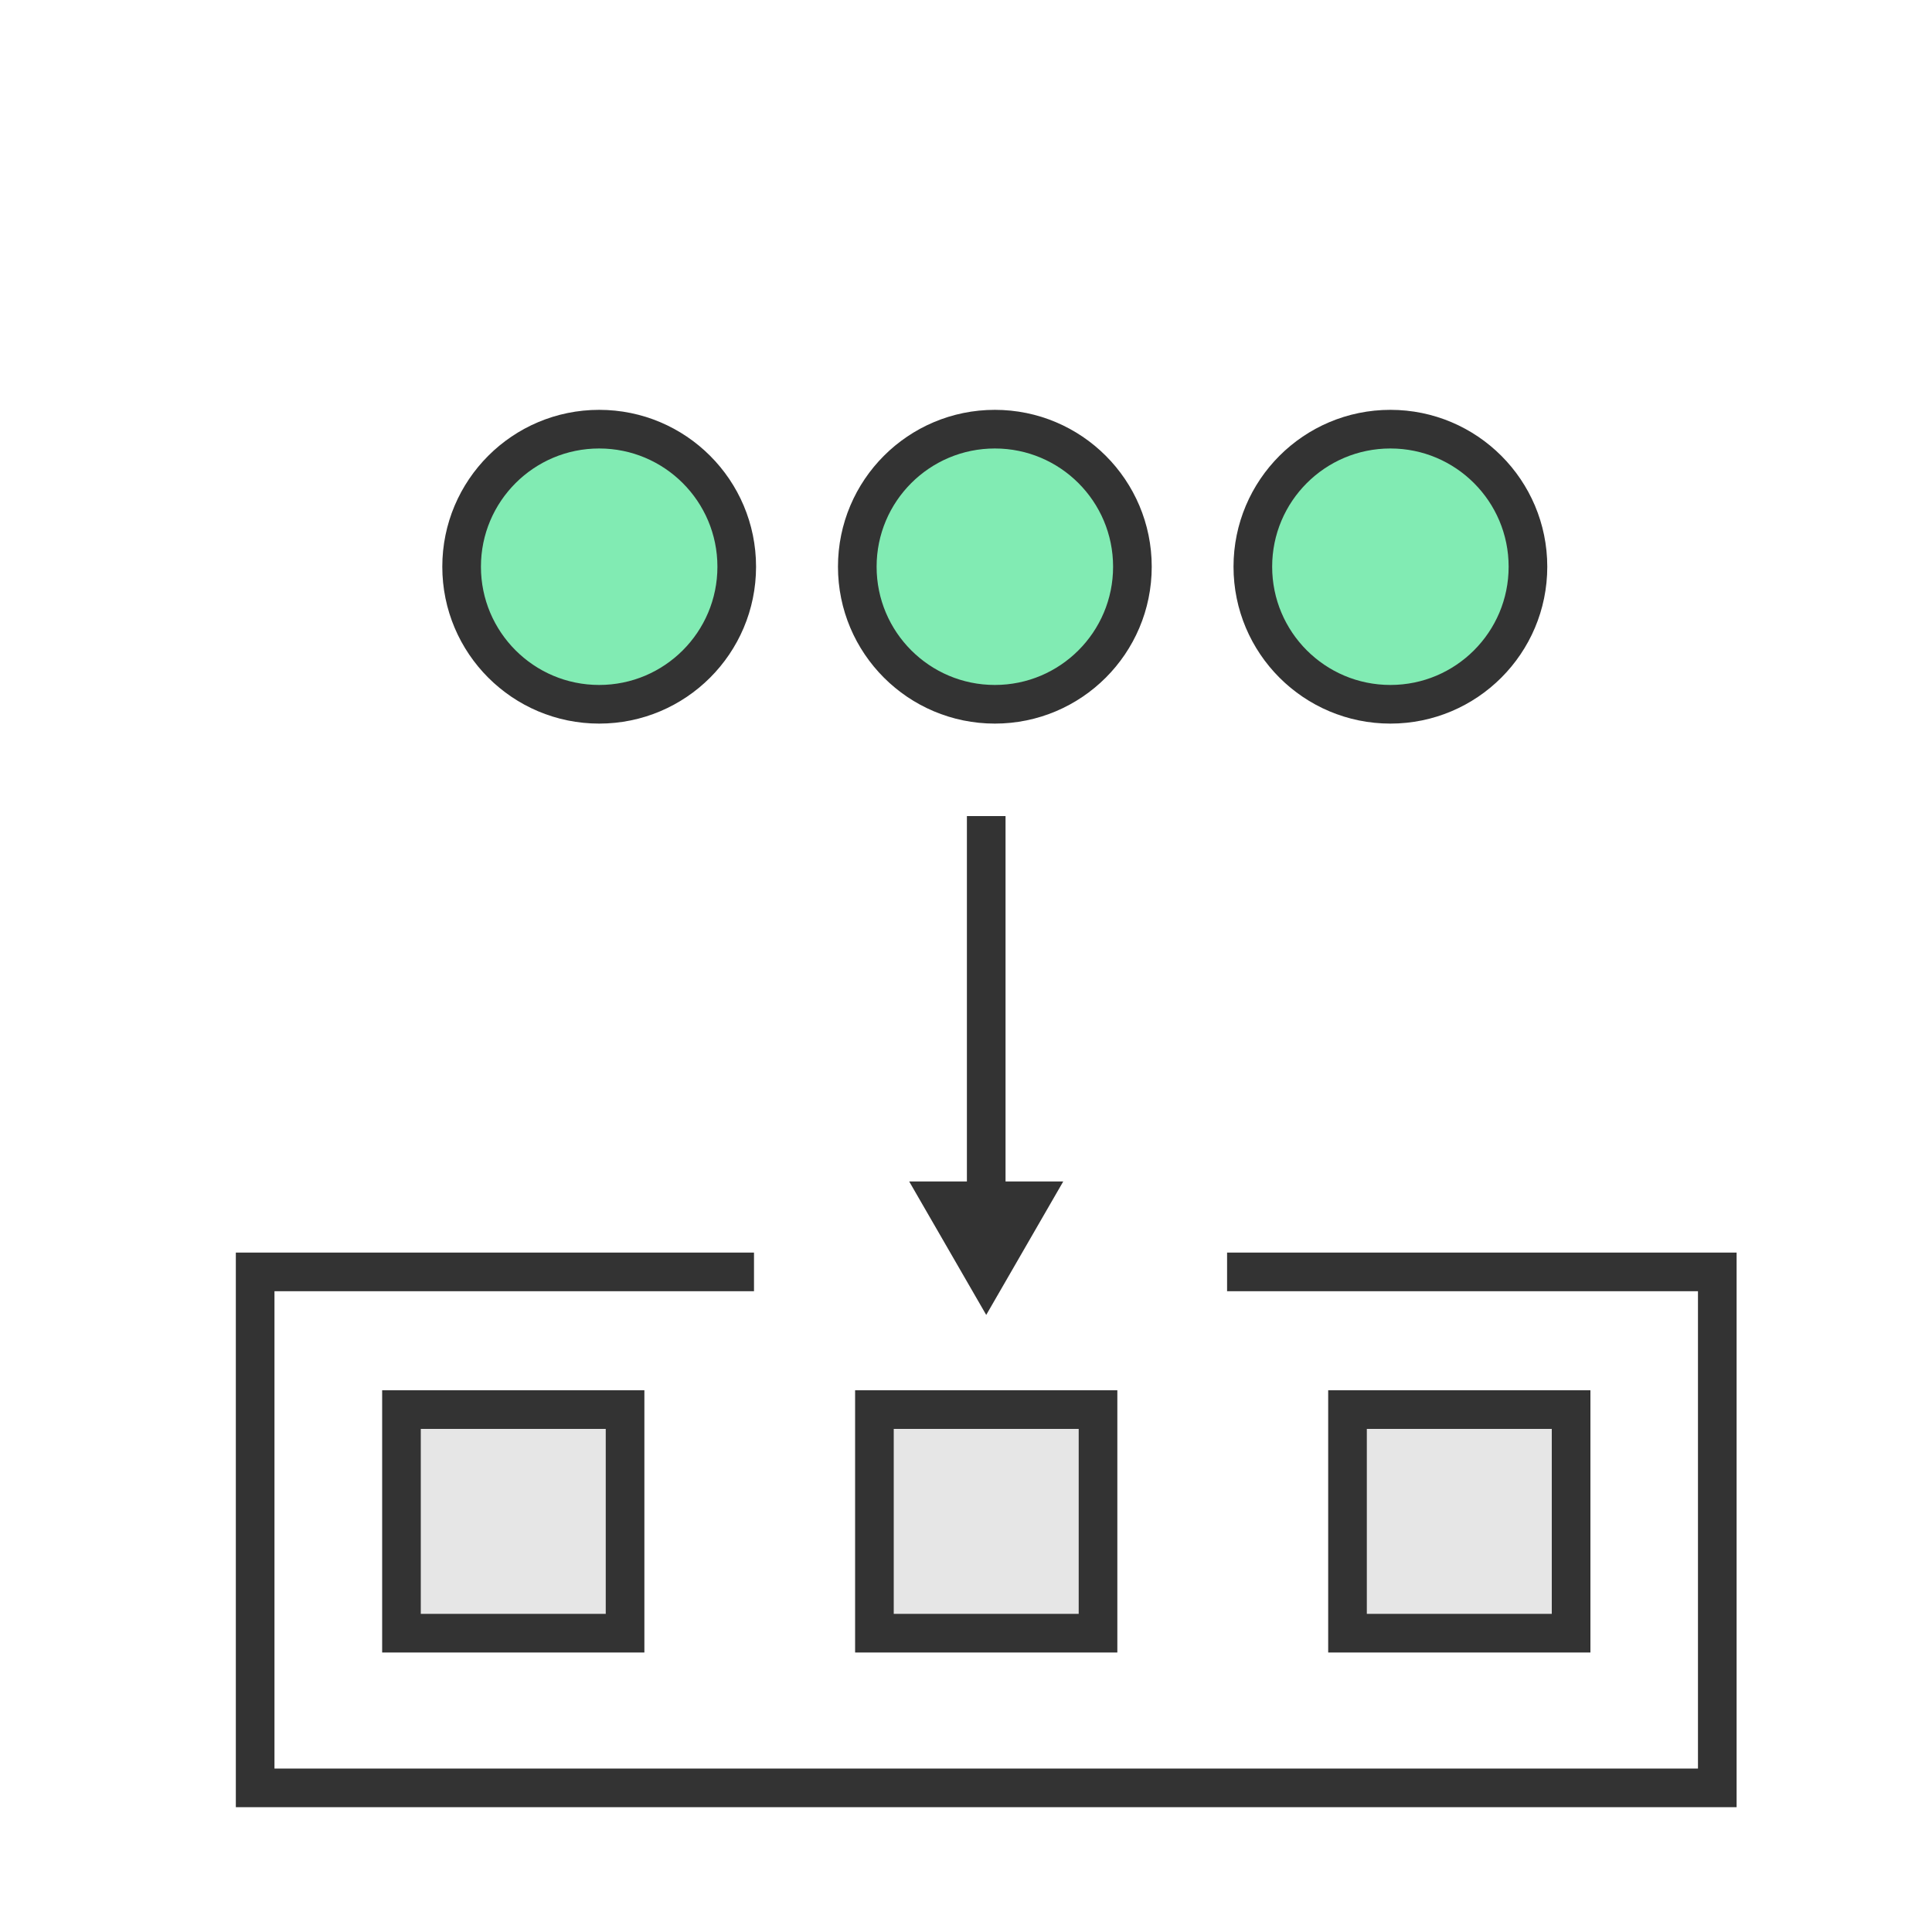
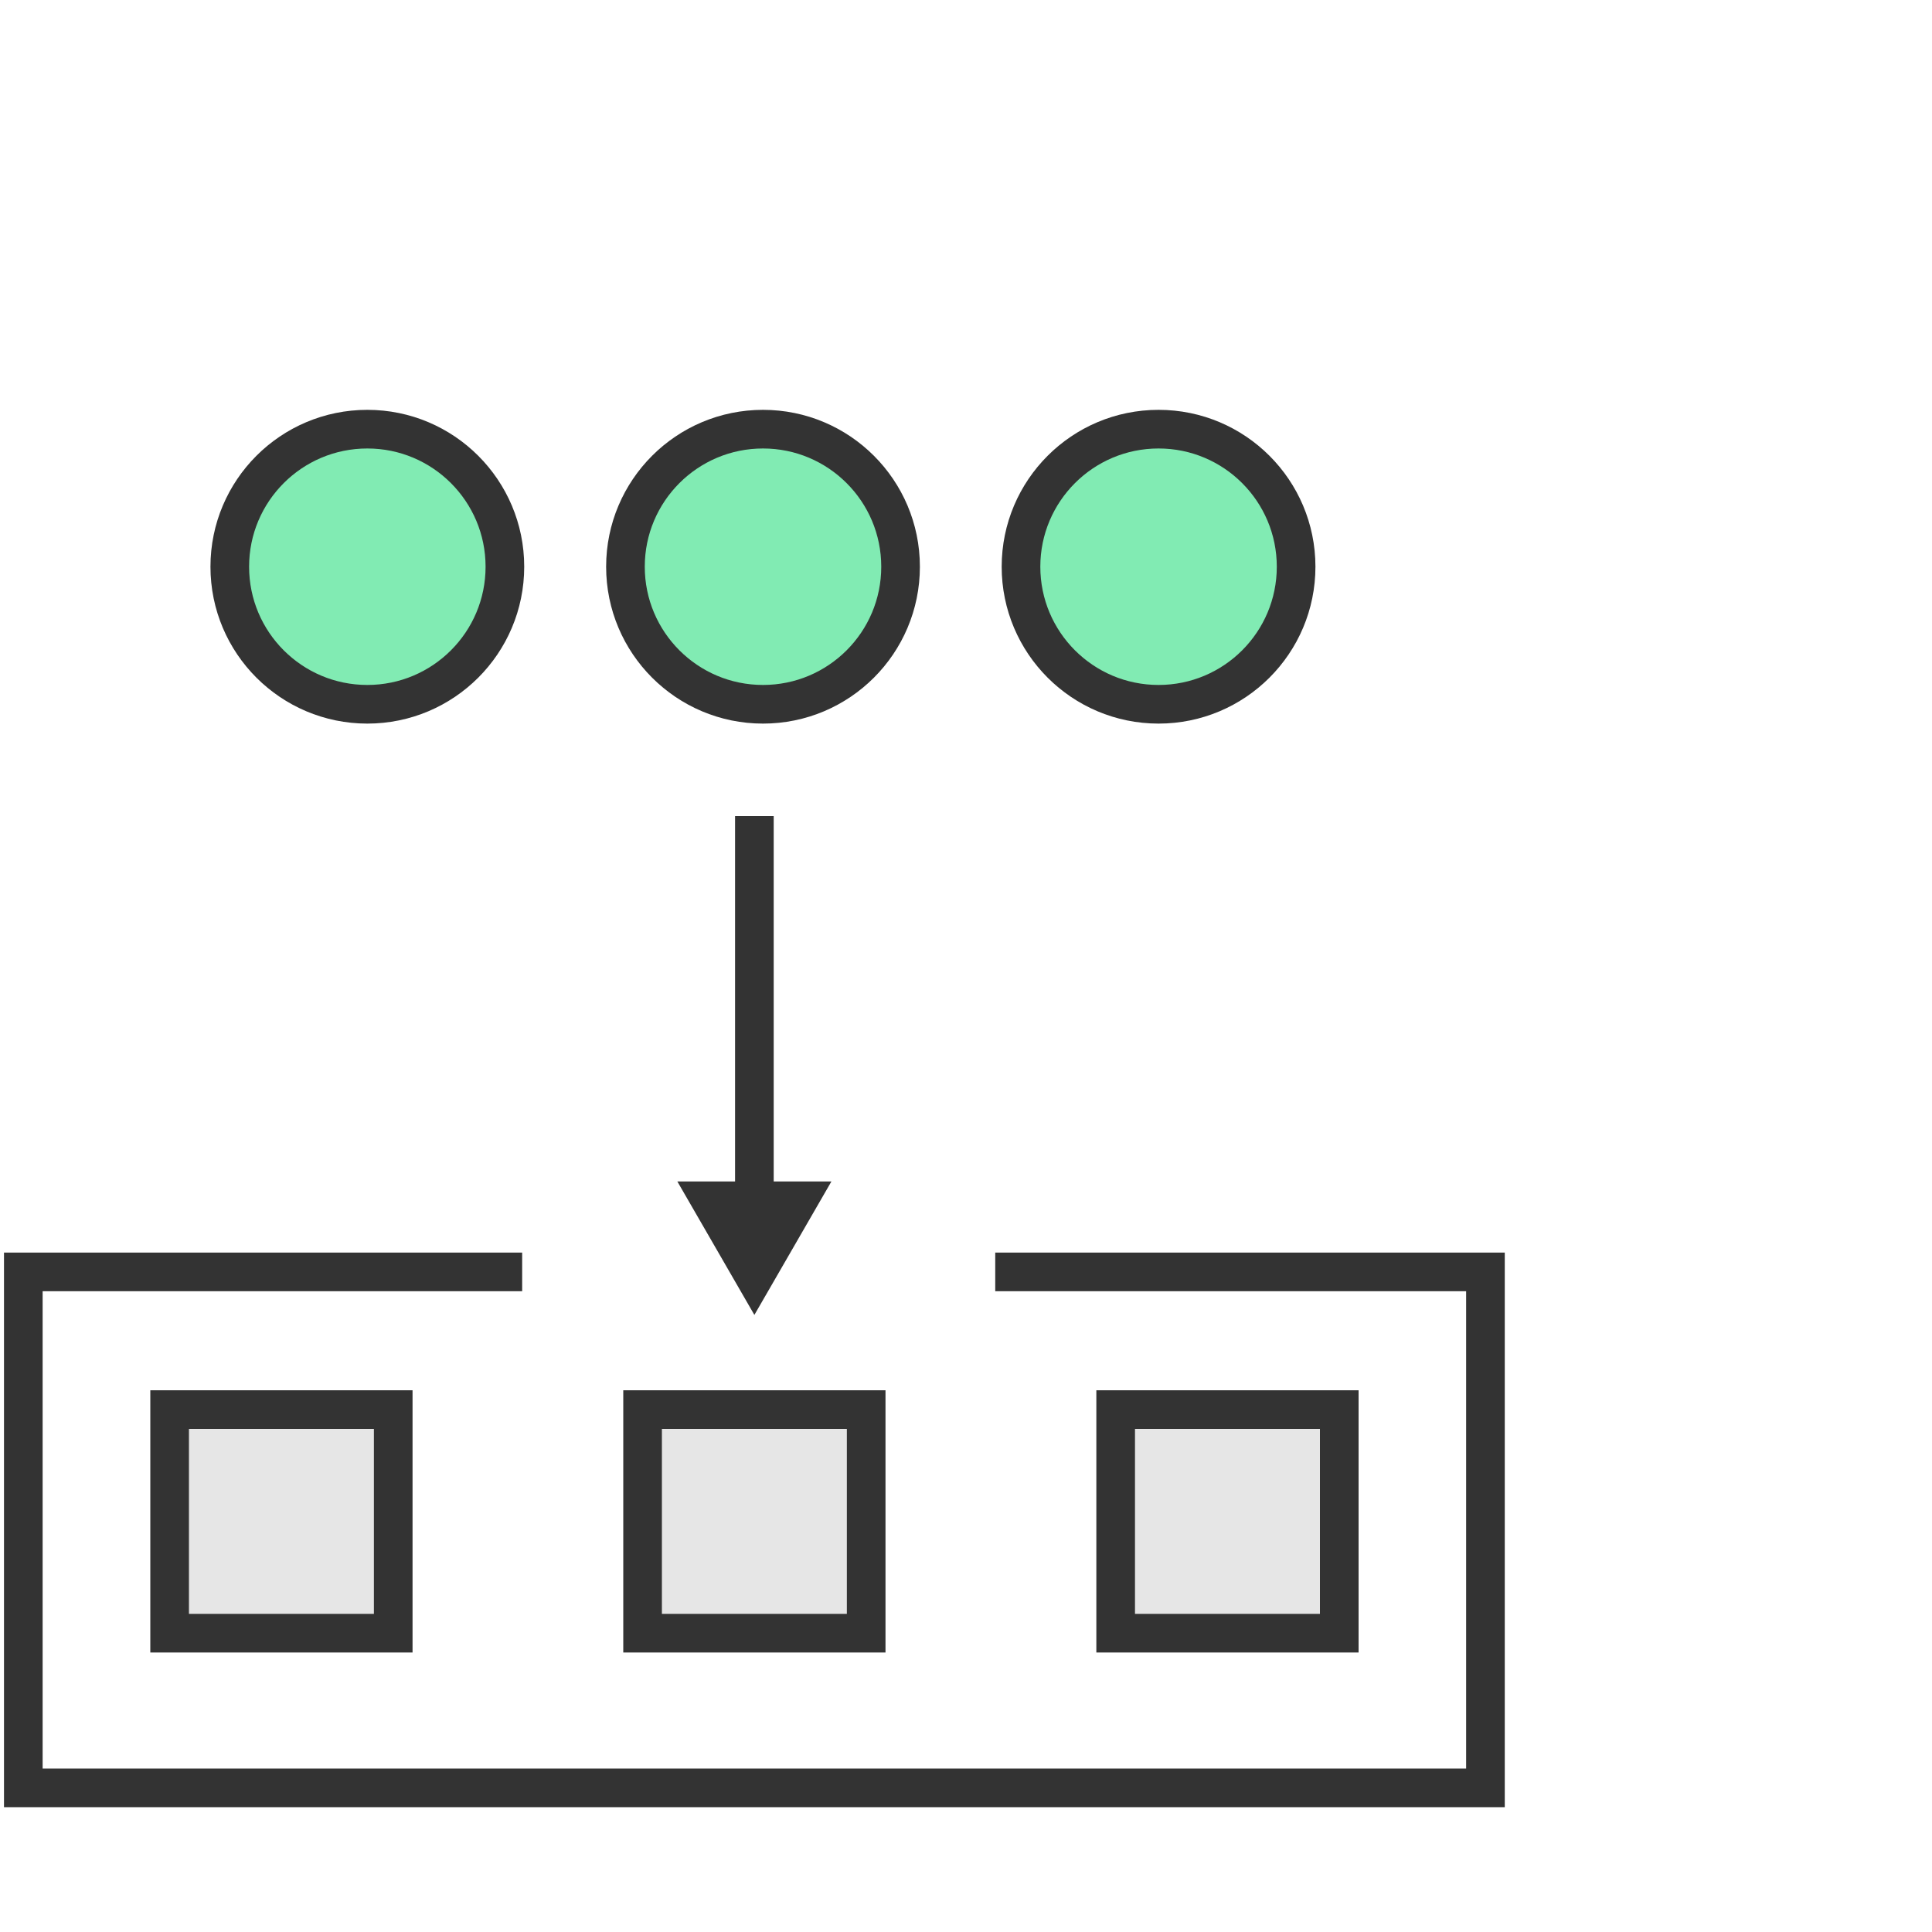
<svg xmlns="http://www.w3.org/2000/svg" id="stroke" width="150" height="150" viewBox="0 0 150 150">
-   <circle cx="46.52" cy="44" r="10.68" fill="#81ebb3" stroke="#333" stroke-miterlimit="10" stroke-width="3" />
-   <circle cx="77.24" cy="44" r="10.68" fill="#81ebb3" stroke="#333" stroke-miterlimit="10" stroke-width="3" />
-   <circle cx="107.95" cy="44" r="10.68" fill="#81ebb3" stroke="#333" stroke-miterlimit="10" stroke-width="3" />
+   <circle cx="28.52" cy="44" r="10.68" fill="#81ebb3" stroke="#333" stroke-miterlimit="10" stroke-width="3" />
+   <circle cx="59.24" cy="44" r="10.68" fill="#81ebb3" stroke="#333" stroke-miterlimit="10" stroke-width="3" />
+   <circle cx="89.95" cy="44" r="10.68" fill="#81ebb3" stroke="#333" stroke-miterlimit="10" stroke-width="3" />
  <g>
-     <rect x="104.62" y="109.44" width="17.36" height="17.36" fill="#e6e6e6" stroke="#333" stroke-miterlimit="10" stroke-width="3" />
-     <rect x="31.17" y="109.44" width="17.36" height="17.36" fill="#e6e6e6" stroke="#333" stroke-miterlimit="10" stroke-width="3" />
-     <rect x="67.89" y="109.44" width="17.36" height="17.36" fill="#e6e6e6" stroke="#333" stroke-miterlimit="10" stroke-width="3" />
+     <rect x="86.62" y="109.44" width="17.36" height="17.36" fill="#e6e6e6" stroke="#333" stroke-miterlimit="10" stroke-width="3" />
+     <rect x="13.17" y="109.44" width="17.36" height="17.36" fill="#e6e6e6" stroke="#333" stroke-miterlimit="10" stroke-width="3" />
+     <rect x="49.89" y="109.44" width="17.36" height="17.36" fill="#e6e6e6" stroke="#333" stroke-miterlimit="10" stroke-width="3" />
  </g>
-   <polyline points="95.27 98.75 133.33 98.75 133.33 138.81 19.81 138.81 19.81 98.75 58.54 98.75" fill="none" stroke="#333" stroke-miterlimit="10" stroke-width="3" />
+   <polyline points="77.27 98.75 115.33 98.75 115.33 138.81 1.81 138.81 1.81 98.75 40.54 98.75" fill="none" stroke="#333" stroke-miterlimit="10" stroke-width="3" />
  <g id="arrow">
    <g>
-       <line x1="76.57" y1="63.36" x2="76.57" y2="93.48" fill="none" stroke="#333" stroke-miterlimit="10" stroke-width="3" />
-       <polygon points="70.59 91.73 76.57 102.09 82.55 91.73 70.59 91.73" fill="#333" />
+       <line x1="58.57" y1="63.36" x2="58.57" y2="93.48" fill="none" stroke="#333" stroke-miterlimit="10" stroke-width="3" />
+       <polygon points="52.59 91.73 58.57 102.09 64.55 91.73 52.59 91.73" fill="#333" />
    </g>
  </g>
</svg>
